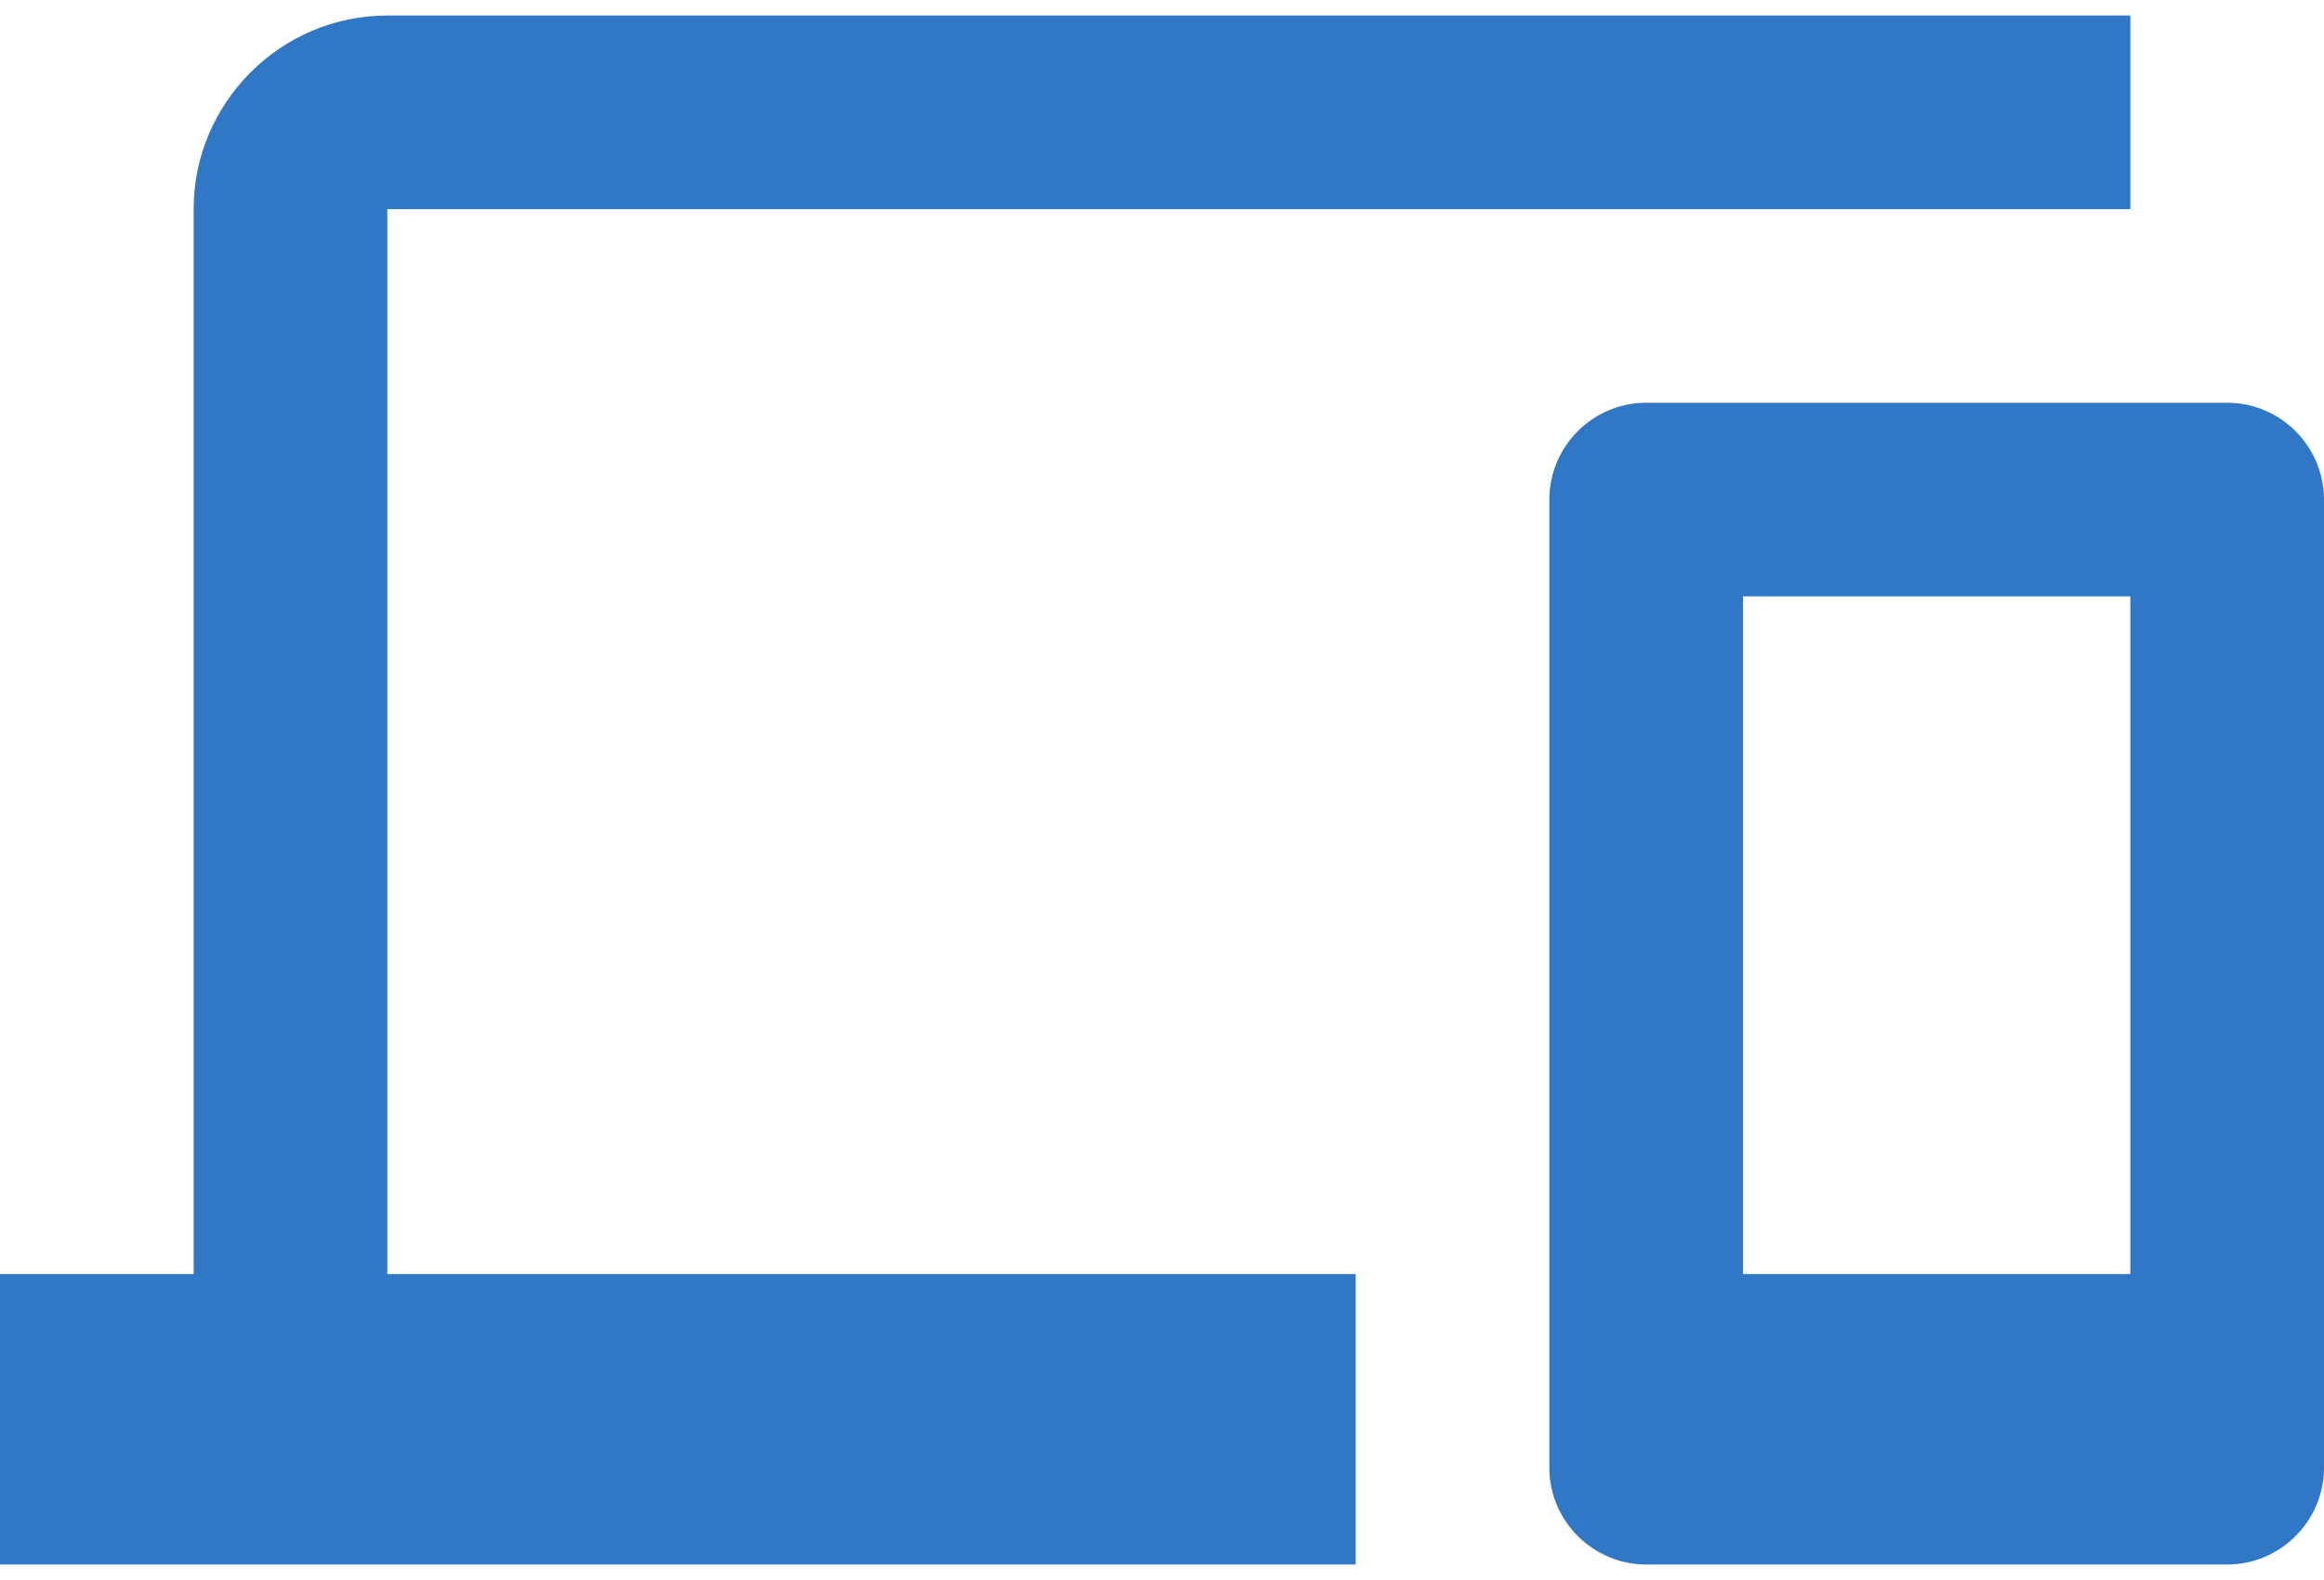
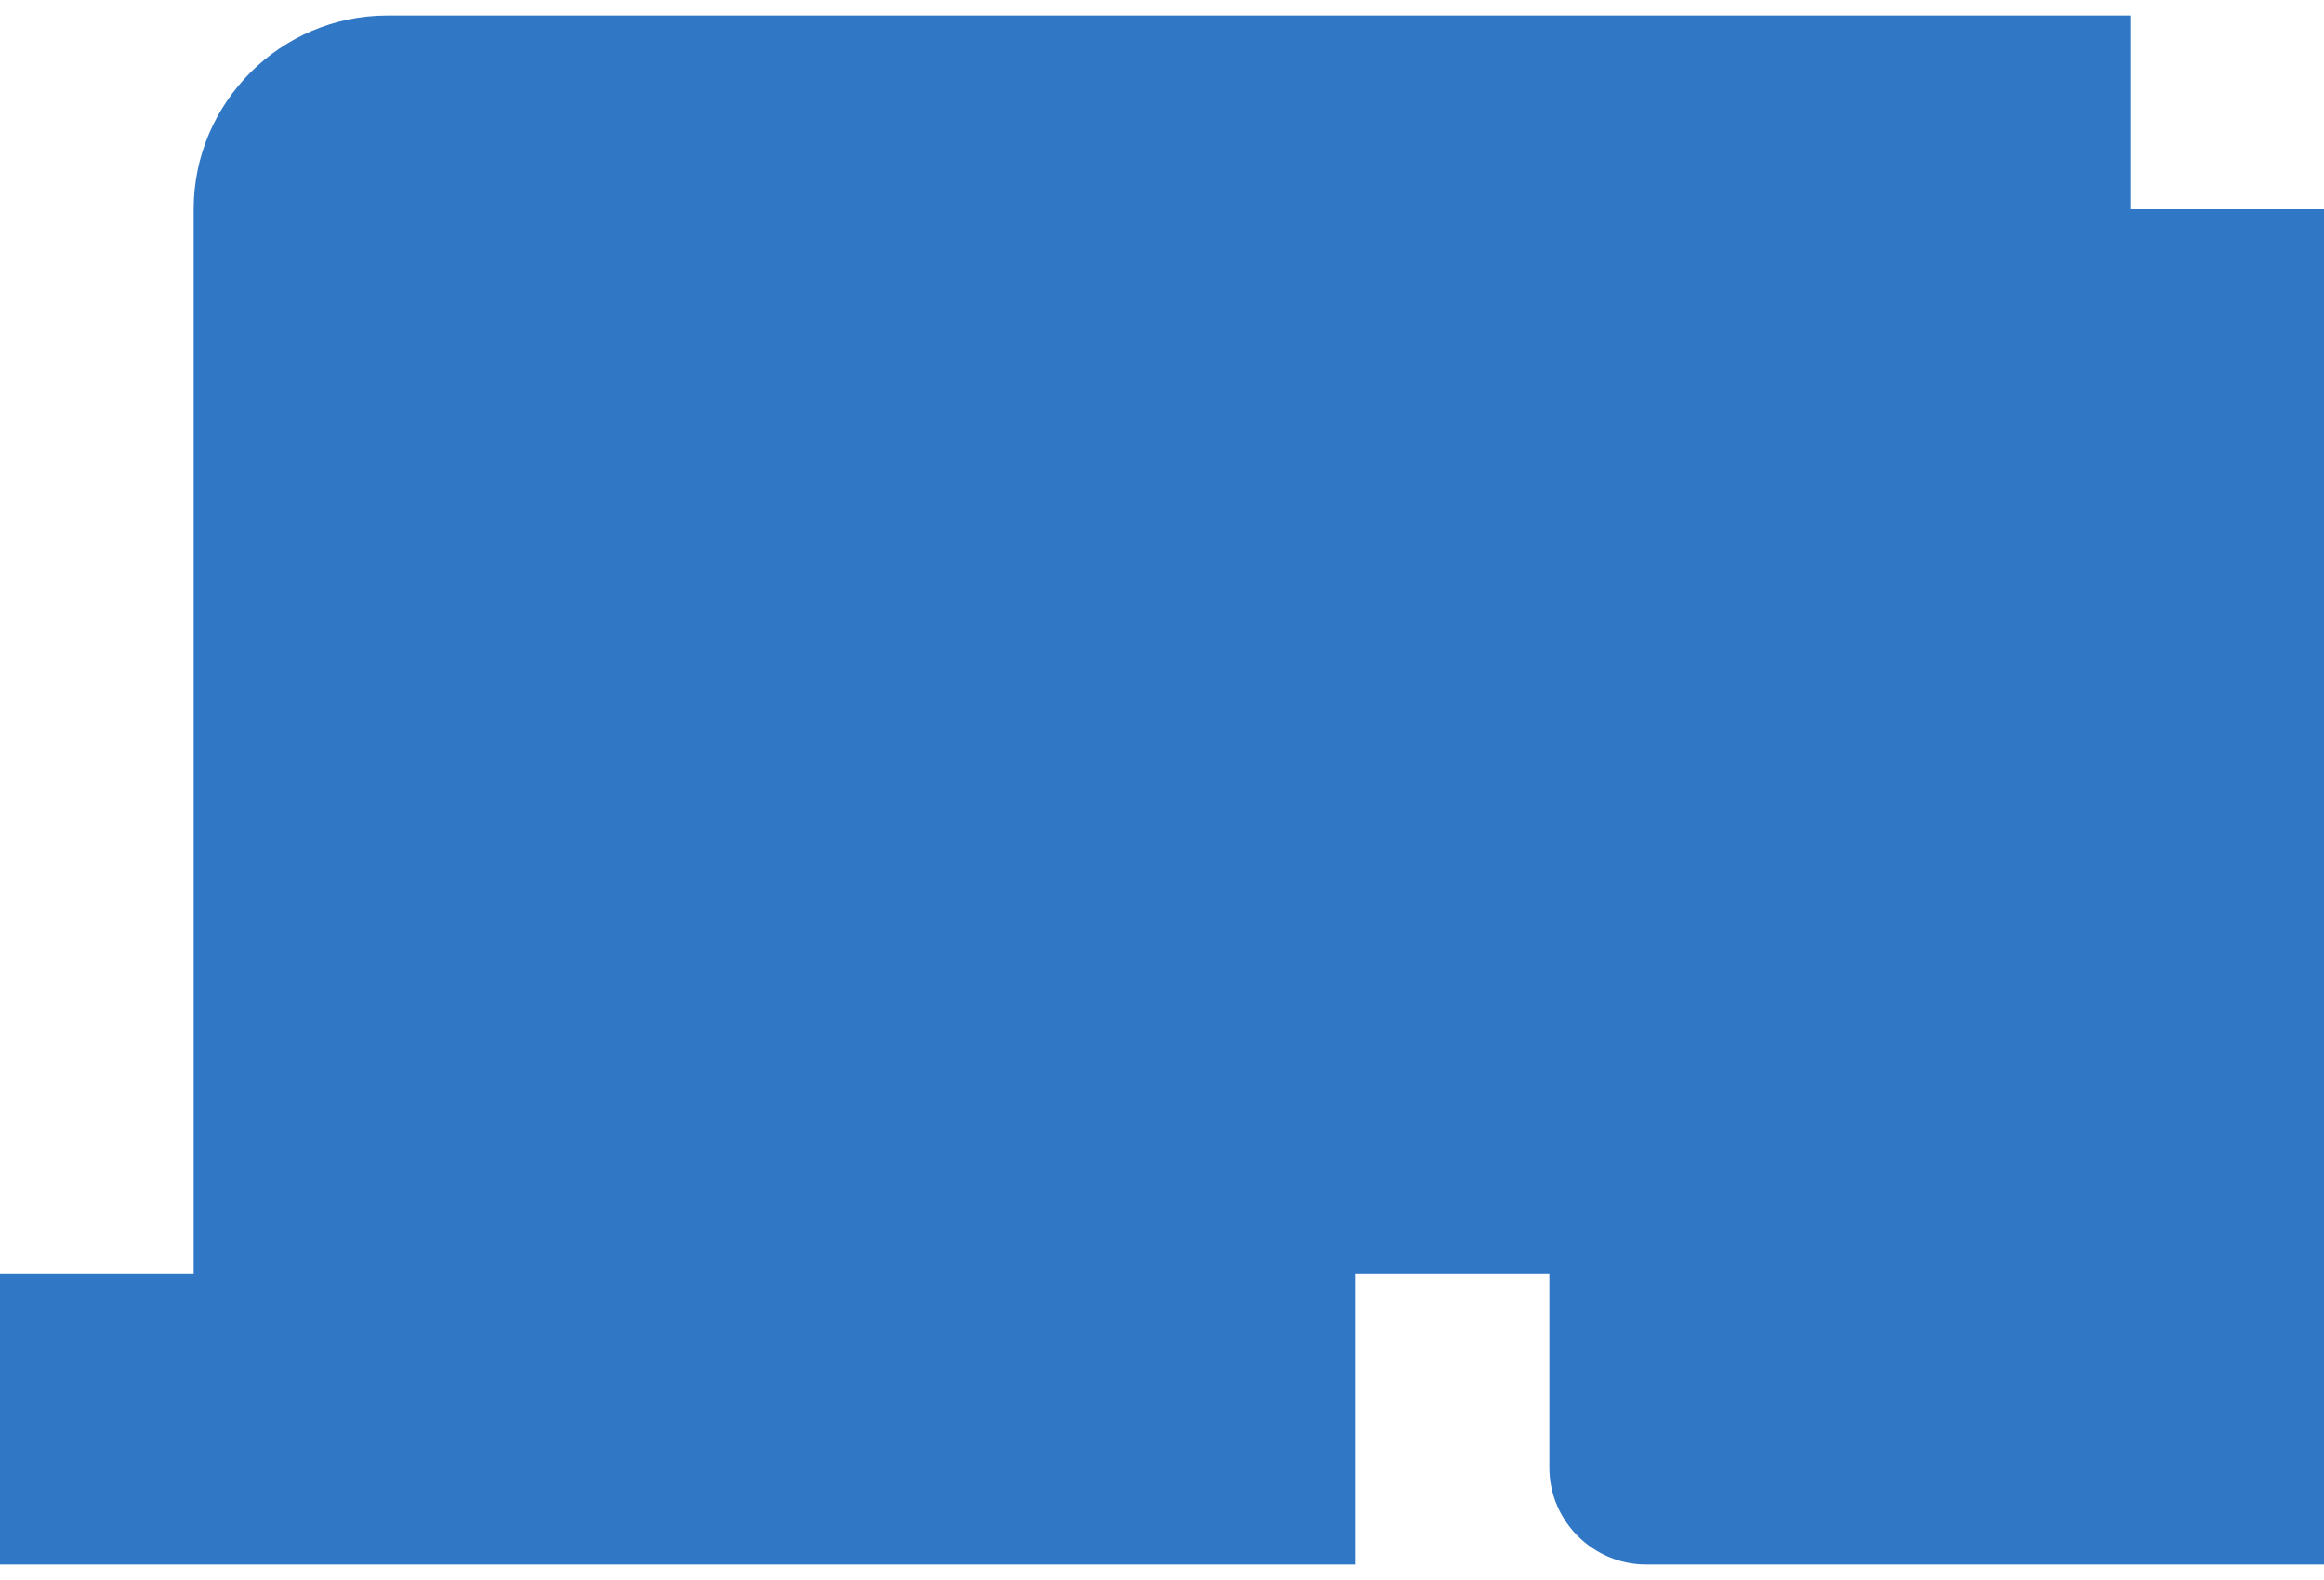
<svg xmlns="http://www.w3.org/2000/svg" width="100" height="68" viewBox="0 0 100 68" fill="none">
-   <path d="M16.667 9H91.667V0.667H16.667C12.083 0.667 8.333 4.417 8.333 9V54.833H0V67.333H58.333V54.833H16.667V9ZM95.833 17.333H70.833C68.542 17.333 66.667 19.208 66.667 21.5V63.167C66.667 65.458 68.542 67.333 70.833 67.333H95.833C98.125 67.333 100 65.458 100 63.167V21.5C100 19.208 98.125 17.333 95.833 17.333ZM91.667 54.833H75V25.667H91.667V54.833Z" fill="#3077C6" />
+   <path d="M16.667 9H91.667V0.667H16.667C12.083 0.667 8.333 4.417 8.333 9V54.833H0V67.333H58.333V54.833H16. 6667V9ZM95.833 17.333H70.833C68.542 17.333 66.667 19.208 66.667 21.5V63.167C66.667 65.458 68.542 67.333 70.833 67.333H95. 8333C98.125 67.333 100 65.458 100 63.167V21.5C100 19.208 98.125 17.333 95.833 17.333ZM91.667 54.833H75V25.667H91.667V54.833Z" fill="#3077C6" />
</svg>
